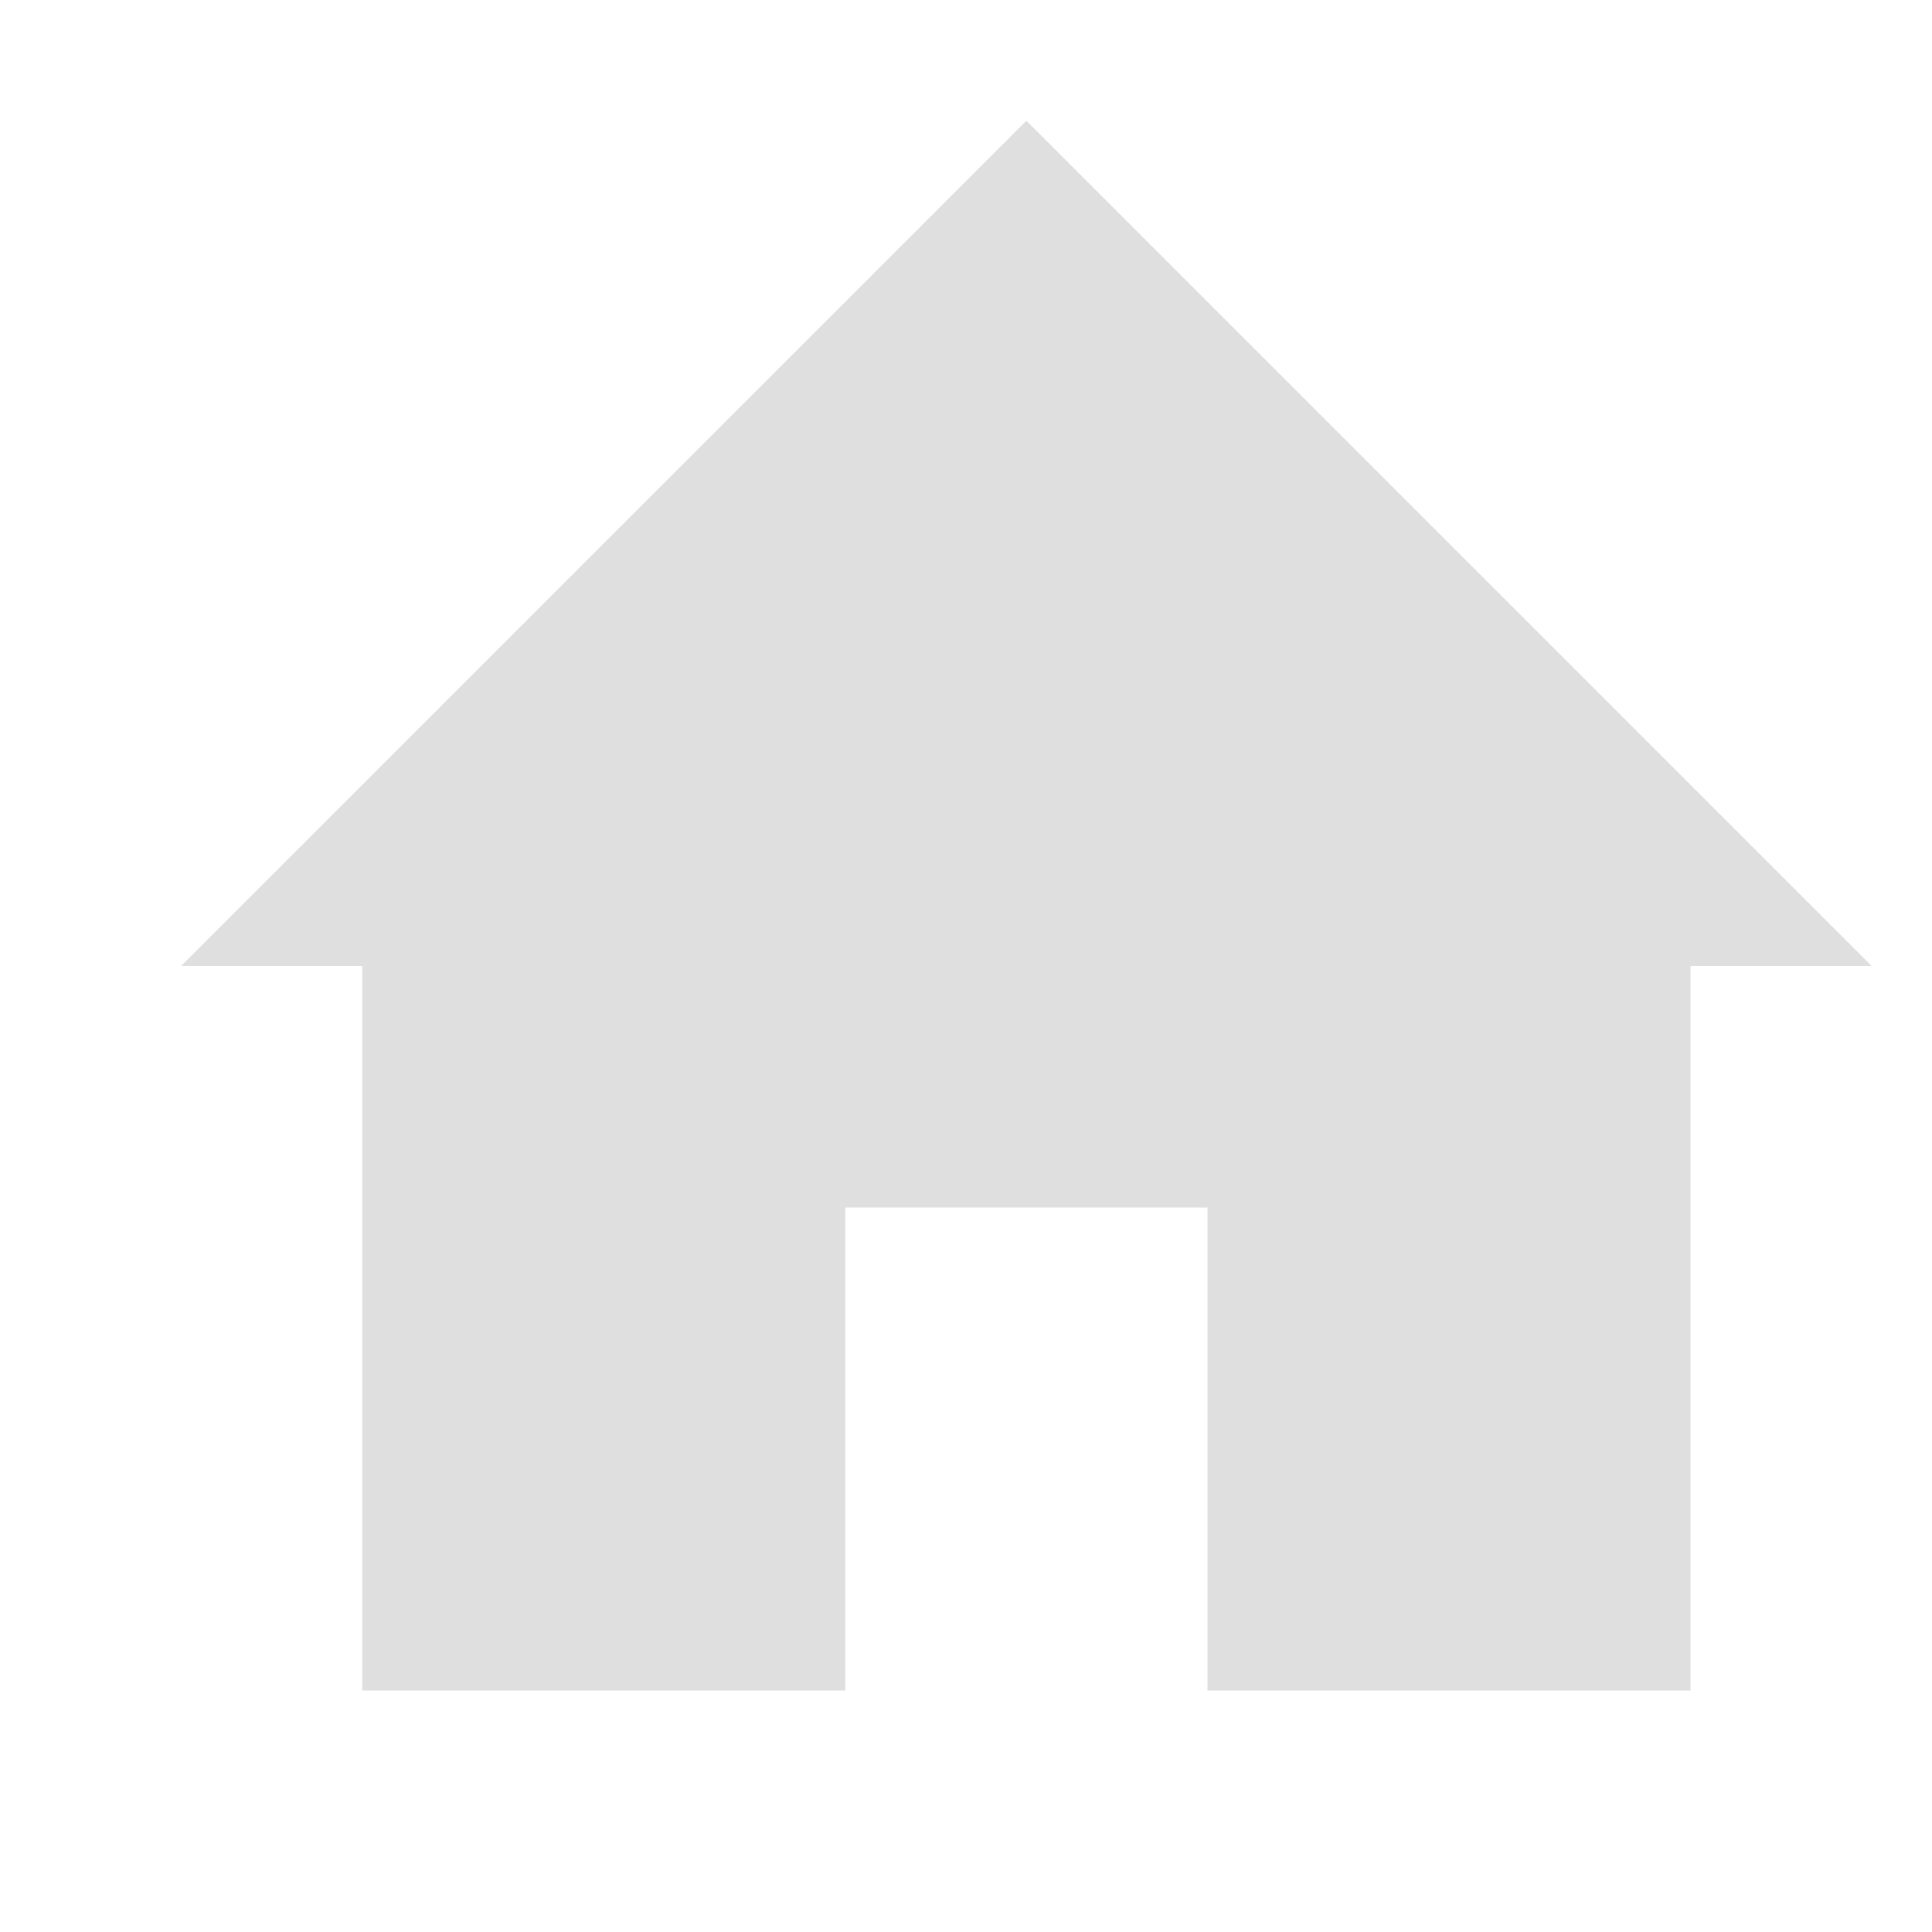
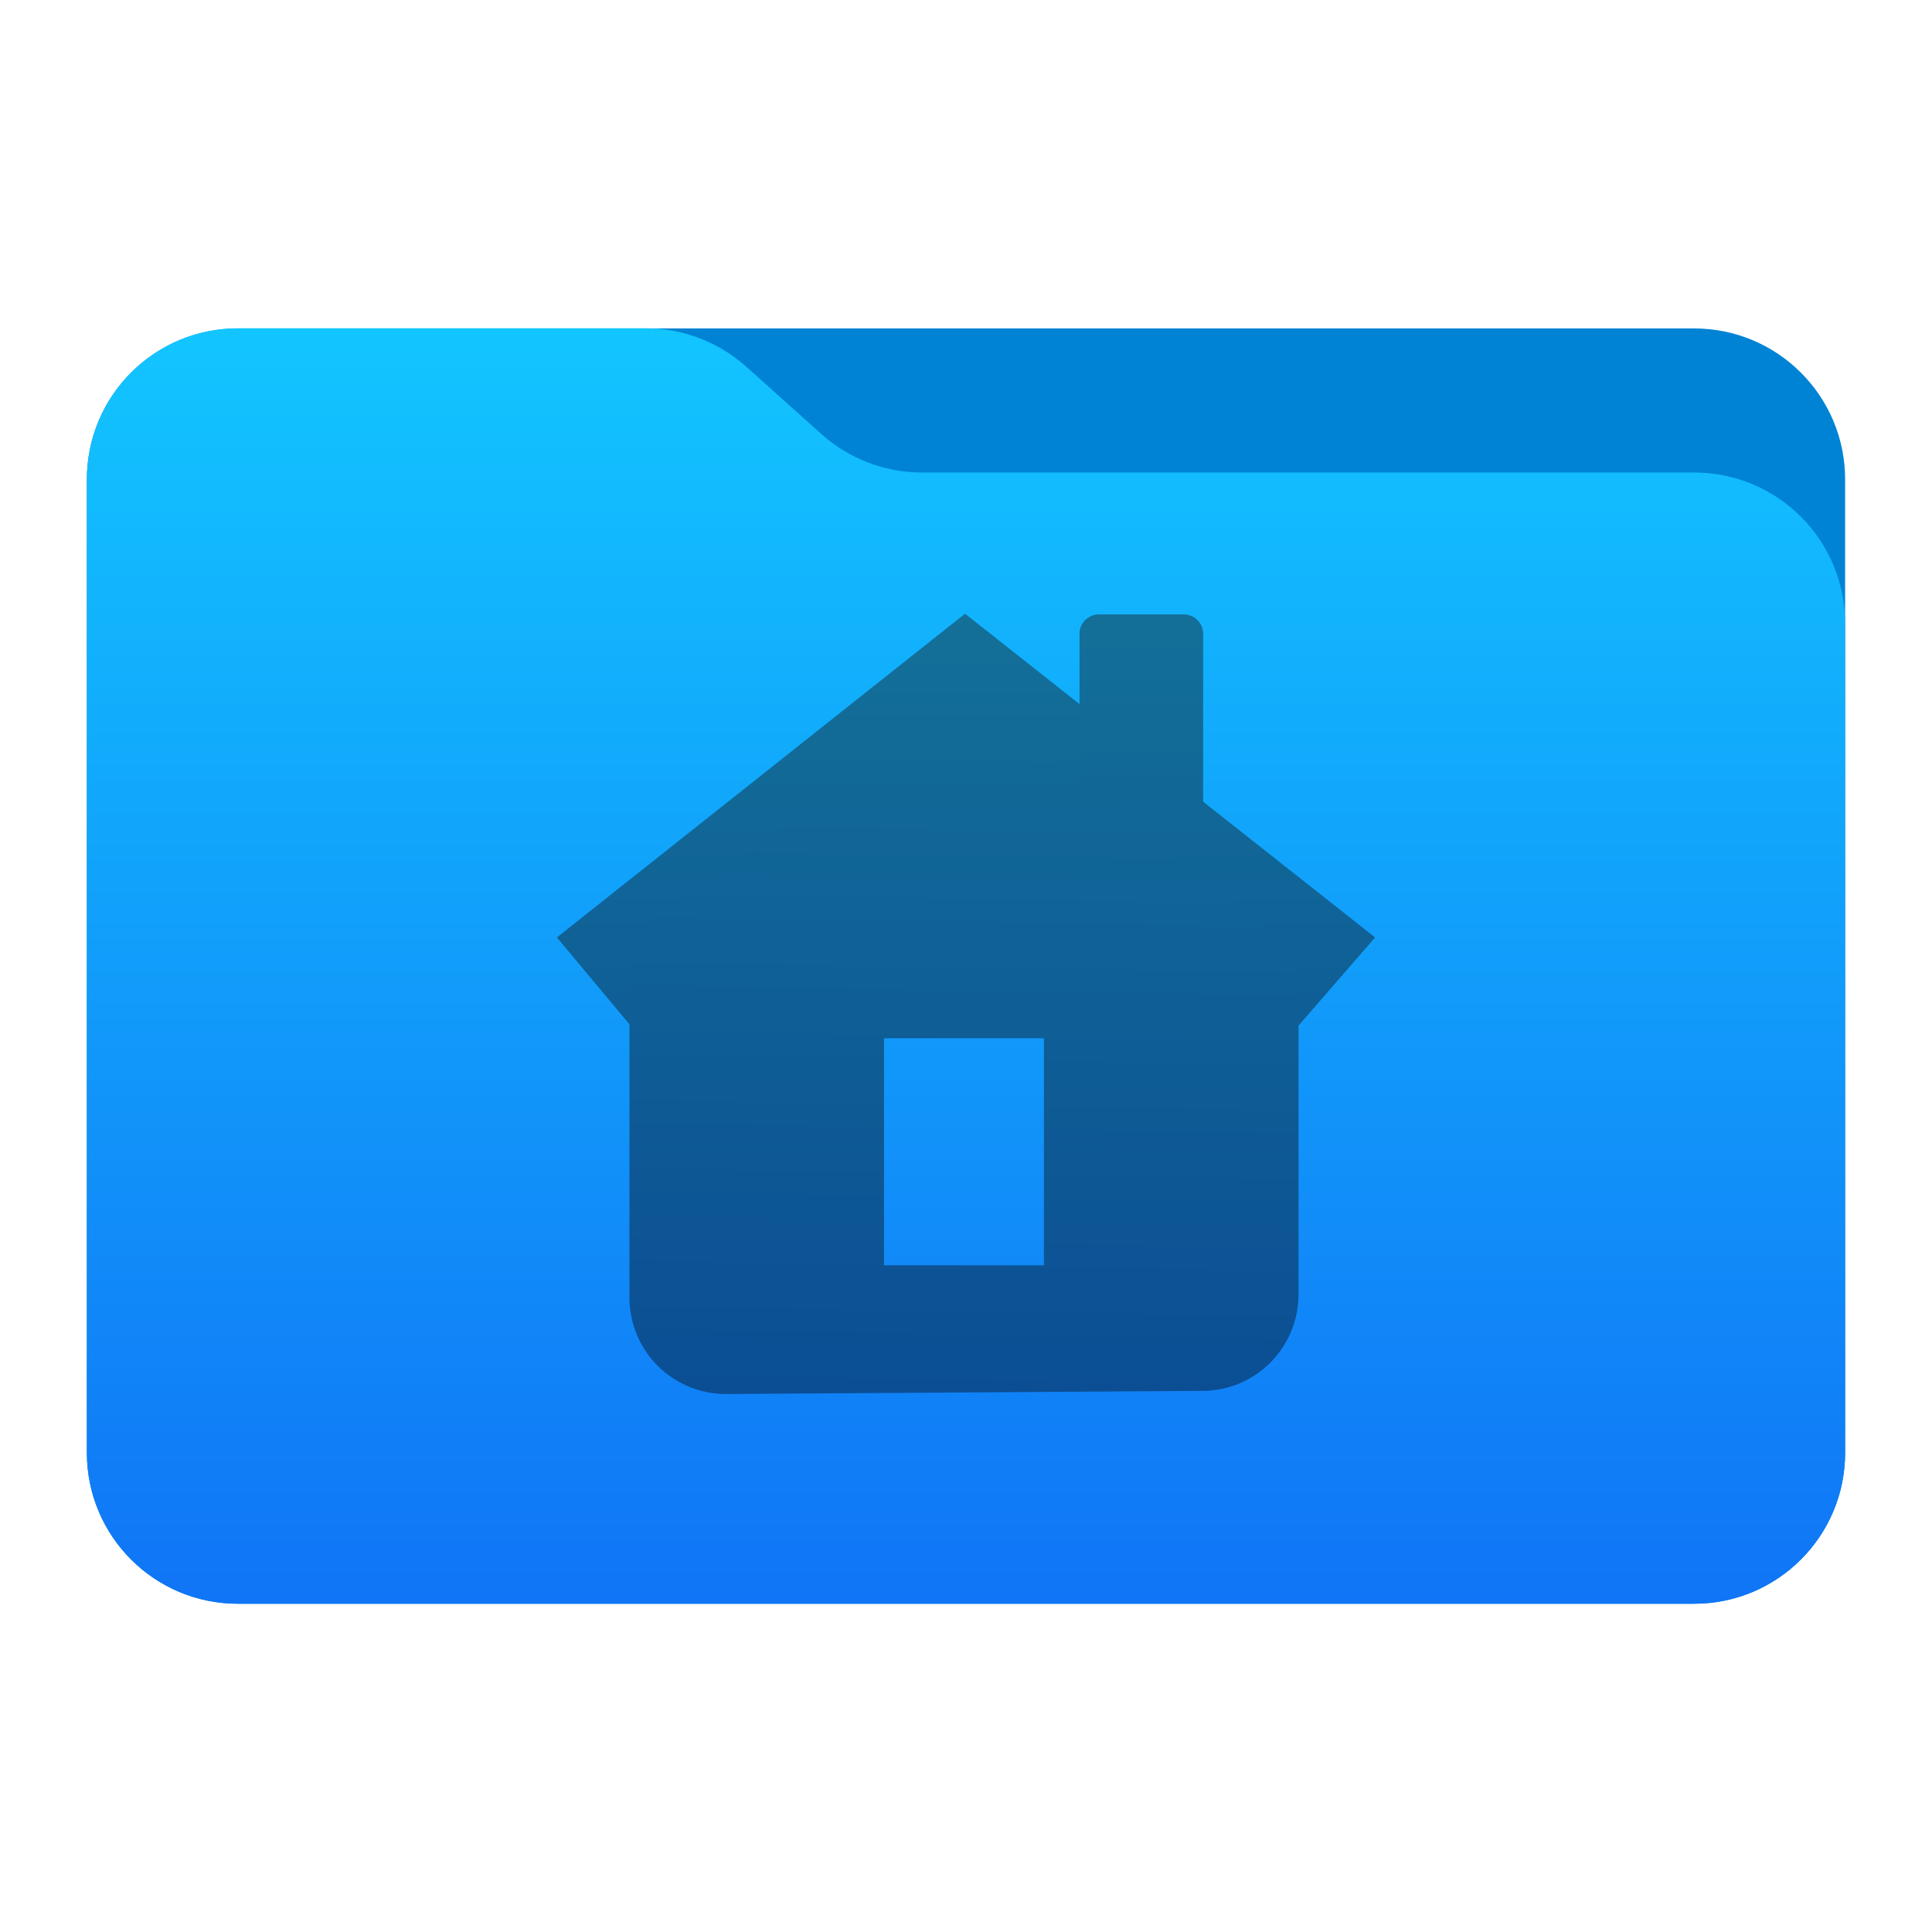
- <svg xmlns="http://www.w3.org/2000/svg" width="16" height="16" viewBox="0 0 16 16">
+ <svg xmlns="http://www.w3.org/2000/svg" style="clip-rule:evenodd;fill-rule:evenodd;stroke-linejoin:round;stroke-miterlimit:2" viewBox="0 0 48 48">
+   <g transform="scale(.75)">
+     <path d="m61.122 15.88c0-2.762-2.239-5-5-5h-48.244c-2.761 0-5 2.238-5 5v32.246c0 2.761 2.239 5 5 5h48.244c2.761 0 5-2.239 5-5v-32.246z" style="fill:rgb(0,131,213)" />
+     <path d="m61.122 20.652c0-1.326-0.527-2.598-1.465-3.536-0.938-0.937-2.209-1.464-3.535-1.464h-25.58c-1.232 0-2.42-0.455-3.337-1.277-0.768-0.689-1.713-1.535-2.481-2.224-0.917-0.822-2.105-1.277-3.337-1.277h-13.509c-1.326 0-2.597 0.527-3.535 1.465-0.938 0.937-1.465 2.209-1.465 3.535v32.252c0 2.761 2.239 5 5 5h48.244c2.761 0 5-2.239 5-5v-27.474z" style="fill:url(#_Linear1)" />
+     <path d="m18.448 31.054 2.403 2.877 11.056-8.883 11.108 8.927 2.537-2.921-13.584-10.724-13.52 10.724z" style="fill:url(#_Linear2)" />
+     <path d="m39.855 20.994c0-0.355-0.287-0.642-0.641-0.642h-2.812c-0.354 0-0.641 0.287-0.641 0.642v5.758h4.094v-5.758z" style="fill:url(#_Linear3)" />
+     <path d="m20.851 42.985c0 0.851 0.34 1.666 0.943 2.266 0.604 0.6 1.422 0.934 2.273 0.928 4.218-0.028 11.577-0.076 15.775-0.104 1.756-0.011 3.173-1.438 3.173-3.194v-11.291l-11.047-8.723-11.117 8.187v11.931zm13.73-8.592h-5.296v7.521h5.296v-7.521z" style="fill:url(#_Linear4)" />
+   </g>
  <defs>
-     <style id="current-color-scheme" type="text/css">
-    .ColorScheme-Text { color:#dfdfdf; } .ColorScheme-Highlight { color:#4285f4; } .ColorScheme-NeutralText { color:#ff9800; } .ColorScheme-PositiveText { color:#4caf50; } .ColorScheme-NegativeText { color:#f44336; }
-   </style>
+     <linearGradient id="_Linear1" x2="1" gradientTransform="matrix(2.54933e-15,-41.6338,41.6338,2.54933e-15,445.153,52.7218)" gradientUnits="userSpaceOnUse">
+       <stop style="stop-color:rgb(16,117,246)" offset="0" />
+       <stop style="stop-color:rgb(18,197,255)" offset="1" />
+     </linearGradient>
+     <linearGradient id="_Linear2" x2="1" gradientTransform="matrix(-.0931097 25.7244 -25.7244 -.0931097 -490.977 18.4371)" gradientUnits="userSpaceOnUse">
+       <stop style="stop-color:rgb(19,112,152)" offset="0" />
+       <stop style="stop-color:rgb(11,78,148)" offset="1" />
+     </linearGradient>
+     <linearGradient id="_Linear3" x2="1" gradientTransform="matrix(1.61143e-15,26.3166,-26.3166,1.61143e-15,-497.787,19.8626)" gradientUnits="userSpaceOnUse">
+       <stop style="stop-color:rgb(19,112,152)" offset="0" />
+       <stop style="stop-color:rgb(11,78,148)" offset="1" />
+     </linearGradient>
+     <linearGradient id="_Linear4" x2="1" gradientTransform="matrix(-.329696 25.7244 -25.7244 -.329696 -556.333 12.7908)" gradientUnits="userSpaceOnUse">
+       <stop style="stop-color:rgb(19,112,152)" offset="0" />
+       <stop style="stop-color:rgb(11,78,148)" offset="1" />
+     </linearGradient>
  </defs>
-   <g id="layer1" transform="translate(-465,-187)">
-     <path style="fill:currentColor" class="ColorScheme-Text" d="m466.5 195h1.5v6h4v-4h3v4h4v-6h1.5l-7-7z" />
-   </g>
</svg>
